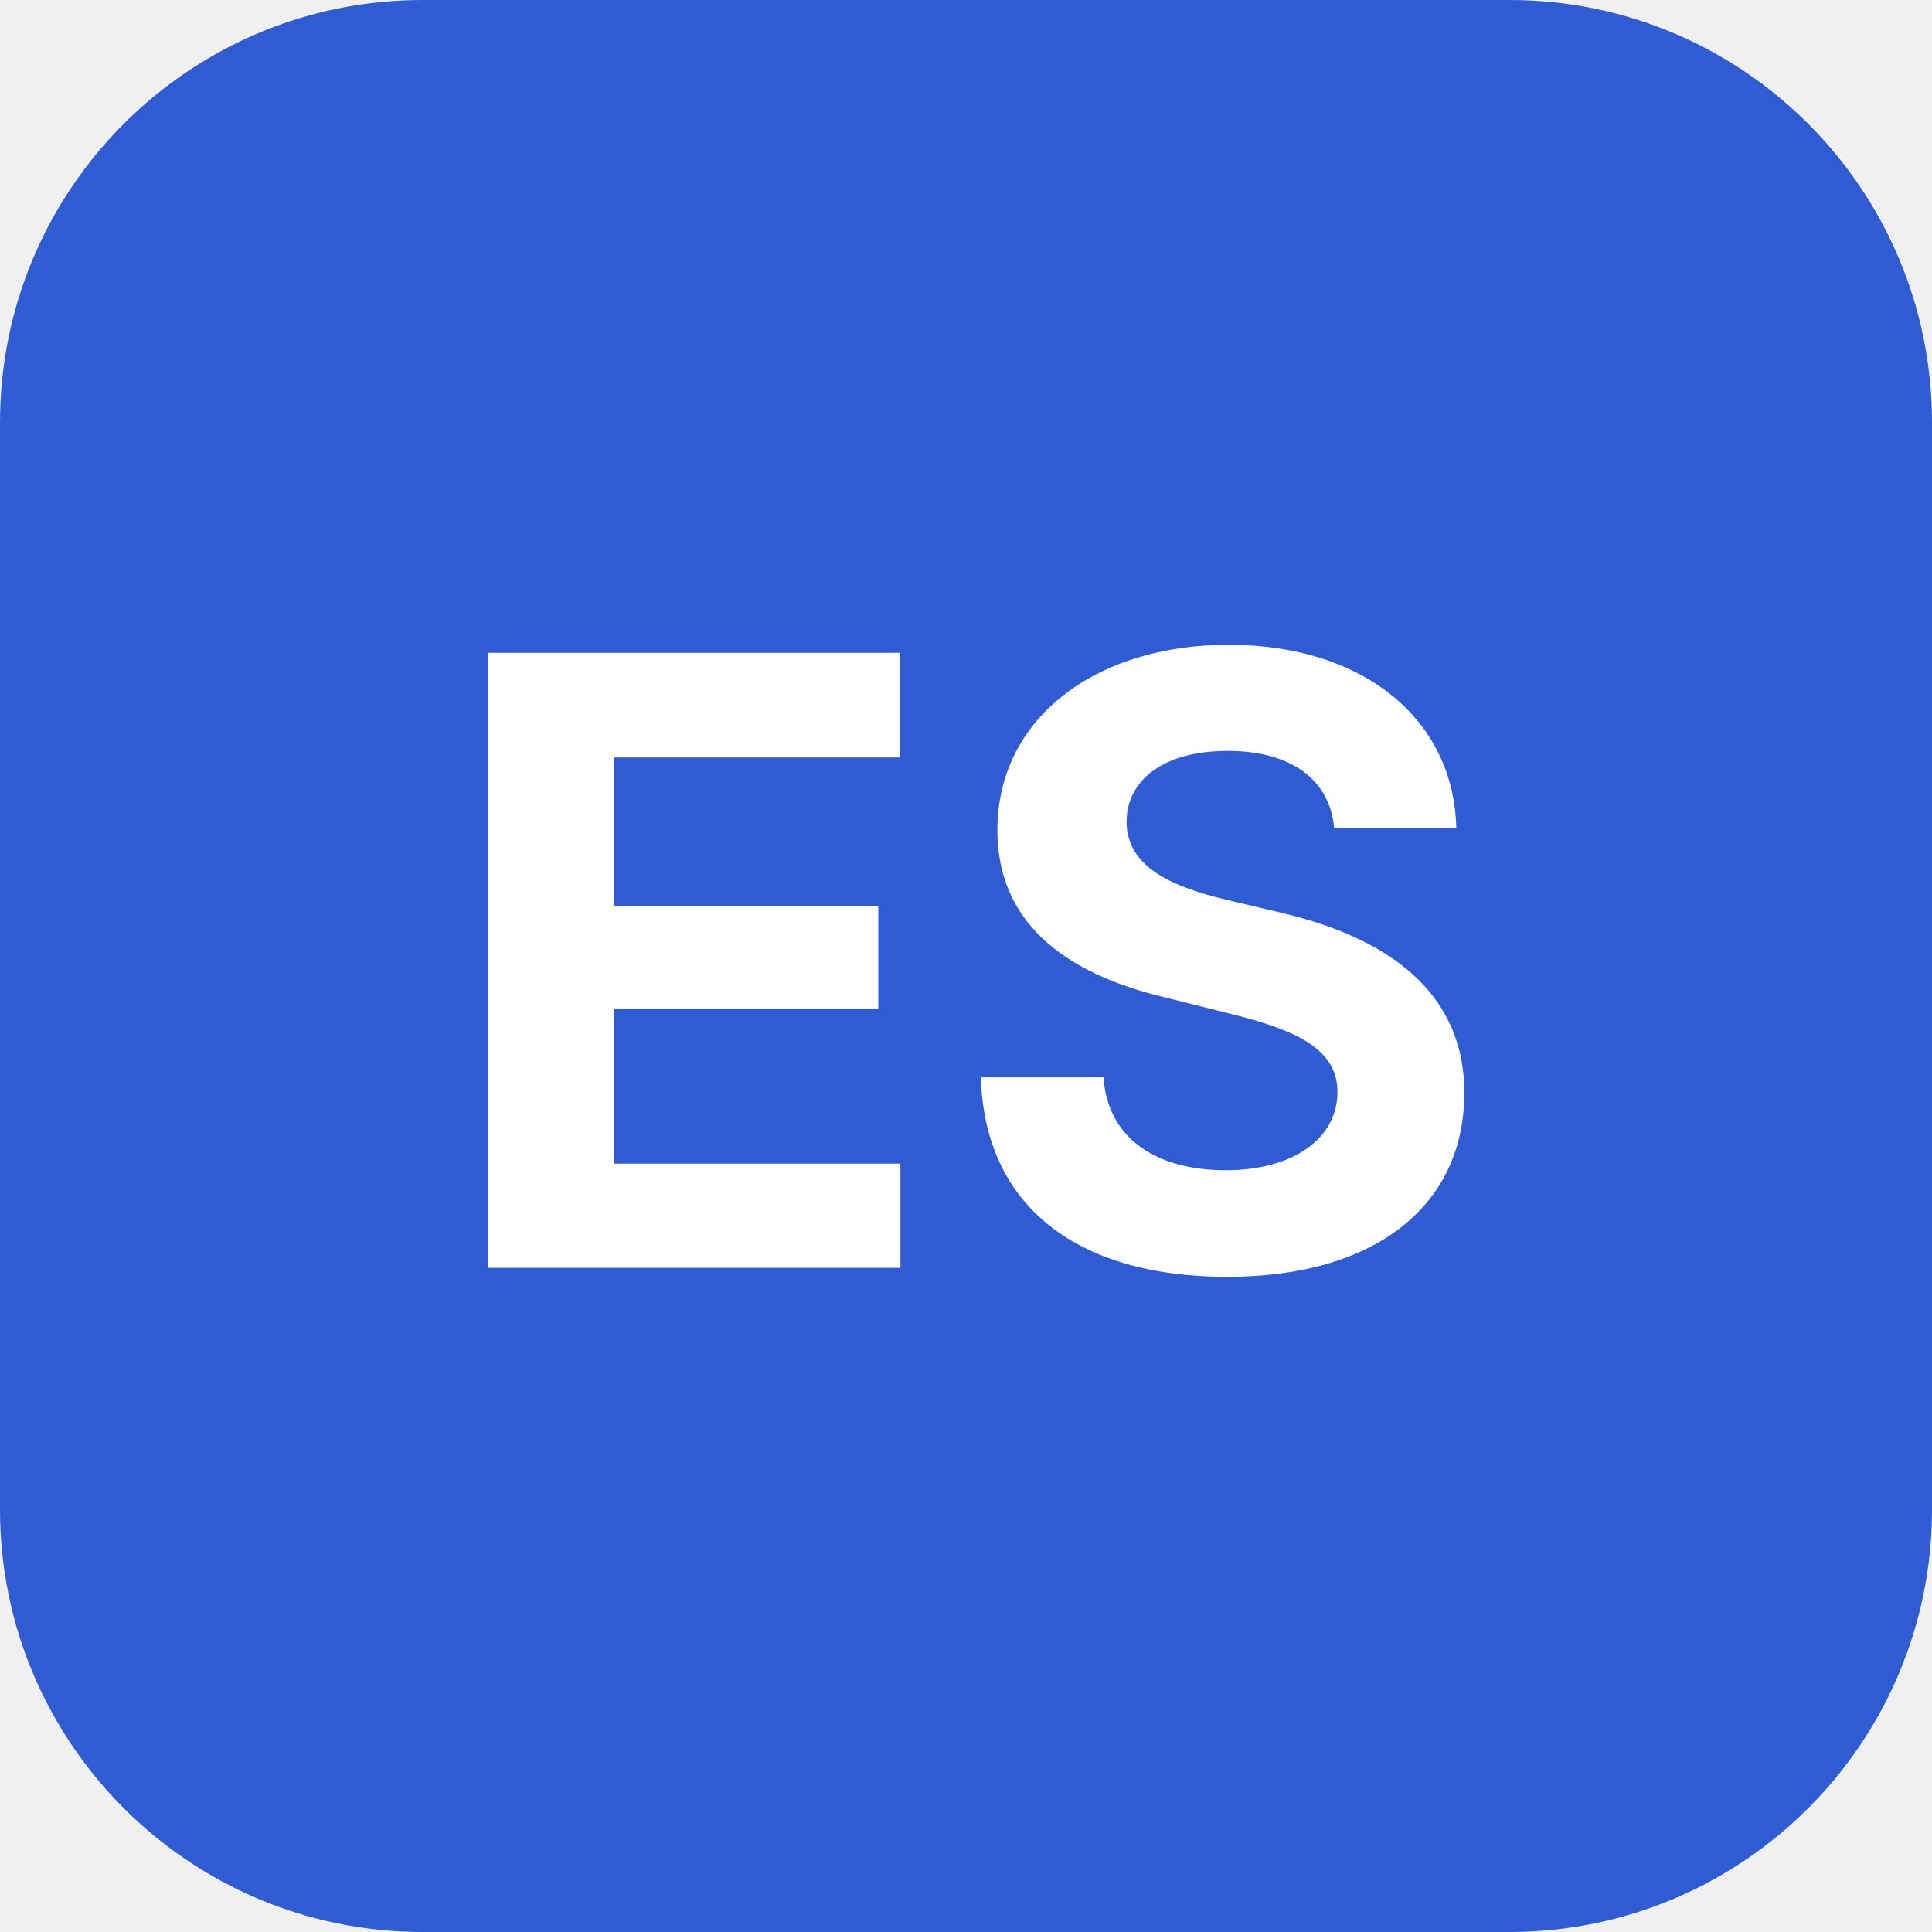
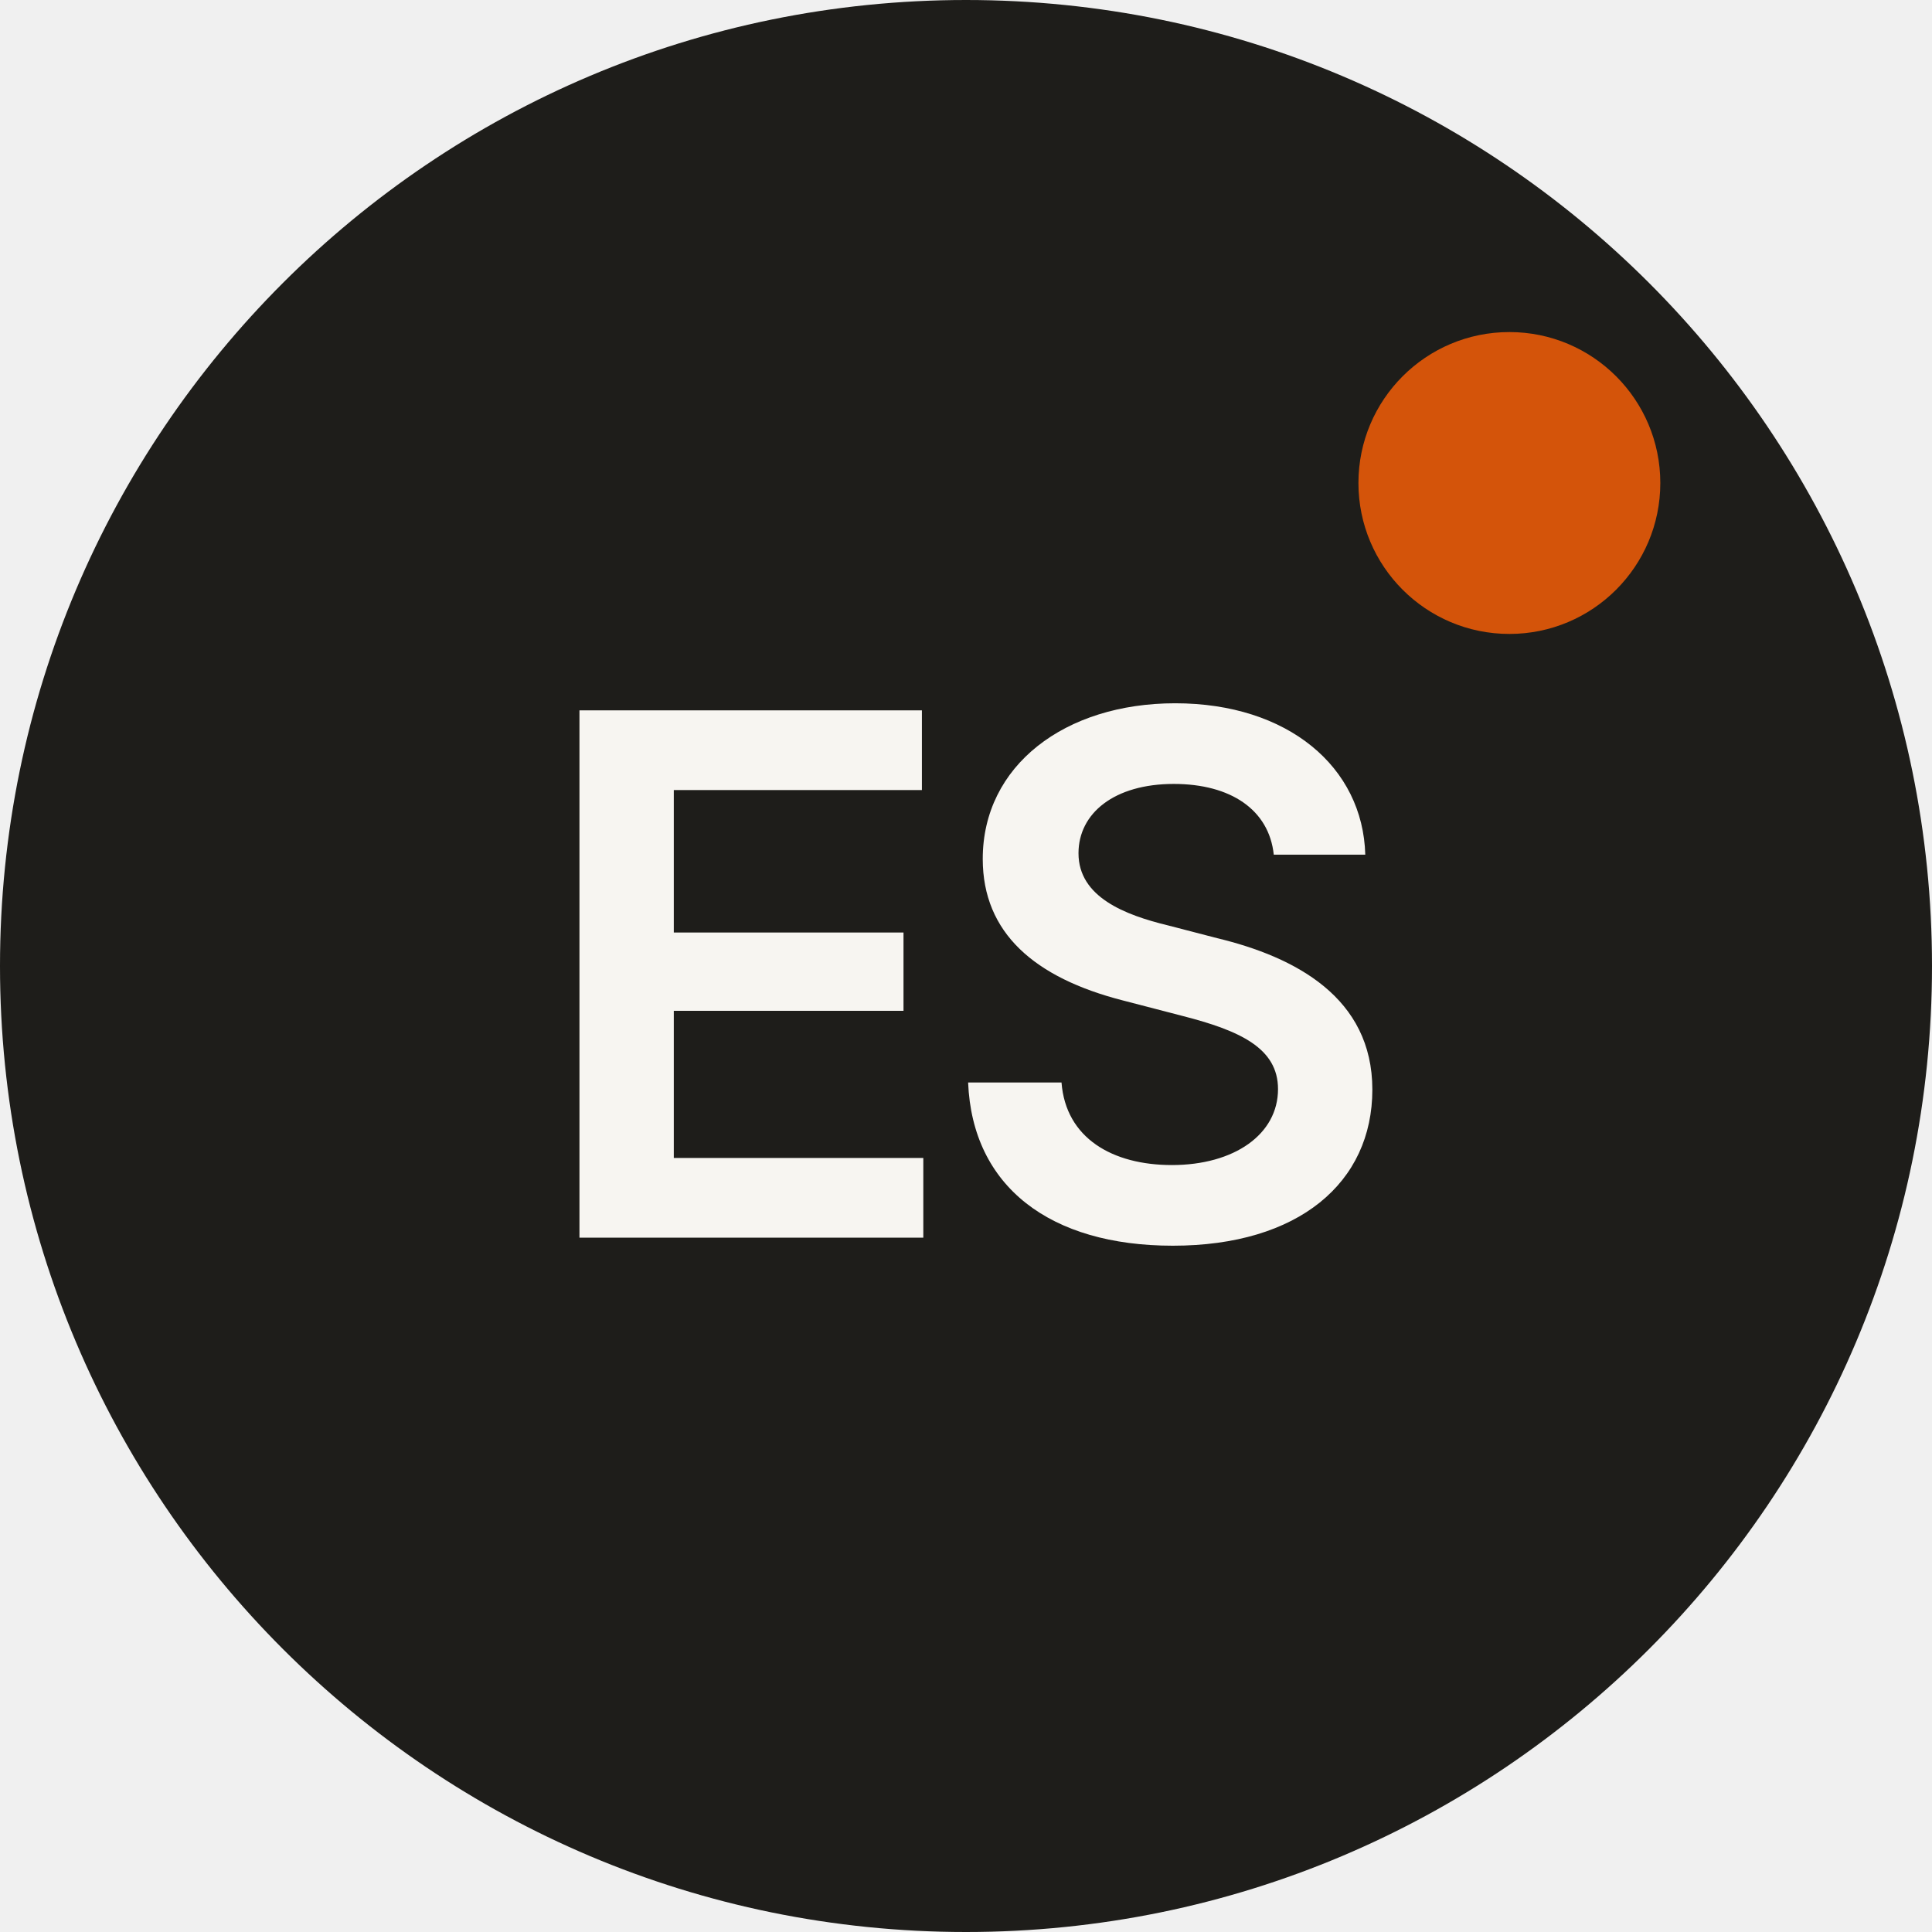
<svg xmlns="http://www.w3.org/2000/svg" viewBox="0 0 64 64">
-   <rect width="64" height="64" rx="14" fill="#2f5bd3" />
-   <text x="32" y="42" font-family="system-ui, -apple-system, sans-serif" font-size="28" font-weight="700" fill="#fff" text-anchor="middle">ES</text>
+   <rect width="64" height="64" rx="32" fill="#1e1d1a" />
+   <text x="32" y="41" font-family="system-ui, -apple-system, sans-serif" font-size="24" font-weight="600" letter-spacing="-1" fill="#f7f5f1" text-anchor="middle">ES</text>
+   <circle cx="50" cy="16" r="5" fill="#d4540a" />
</svg>
